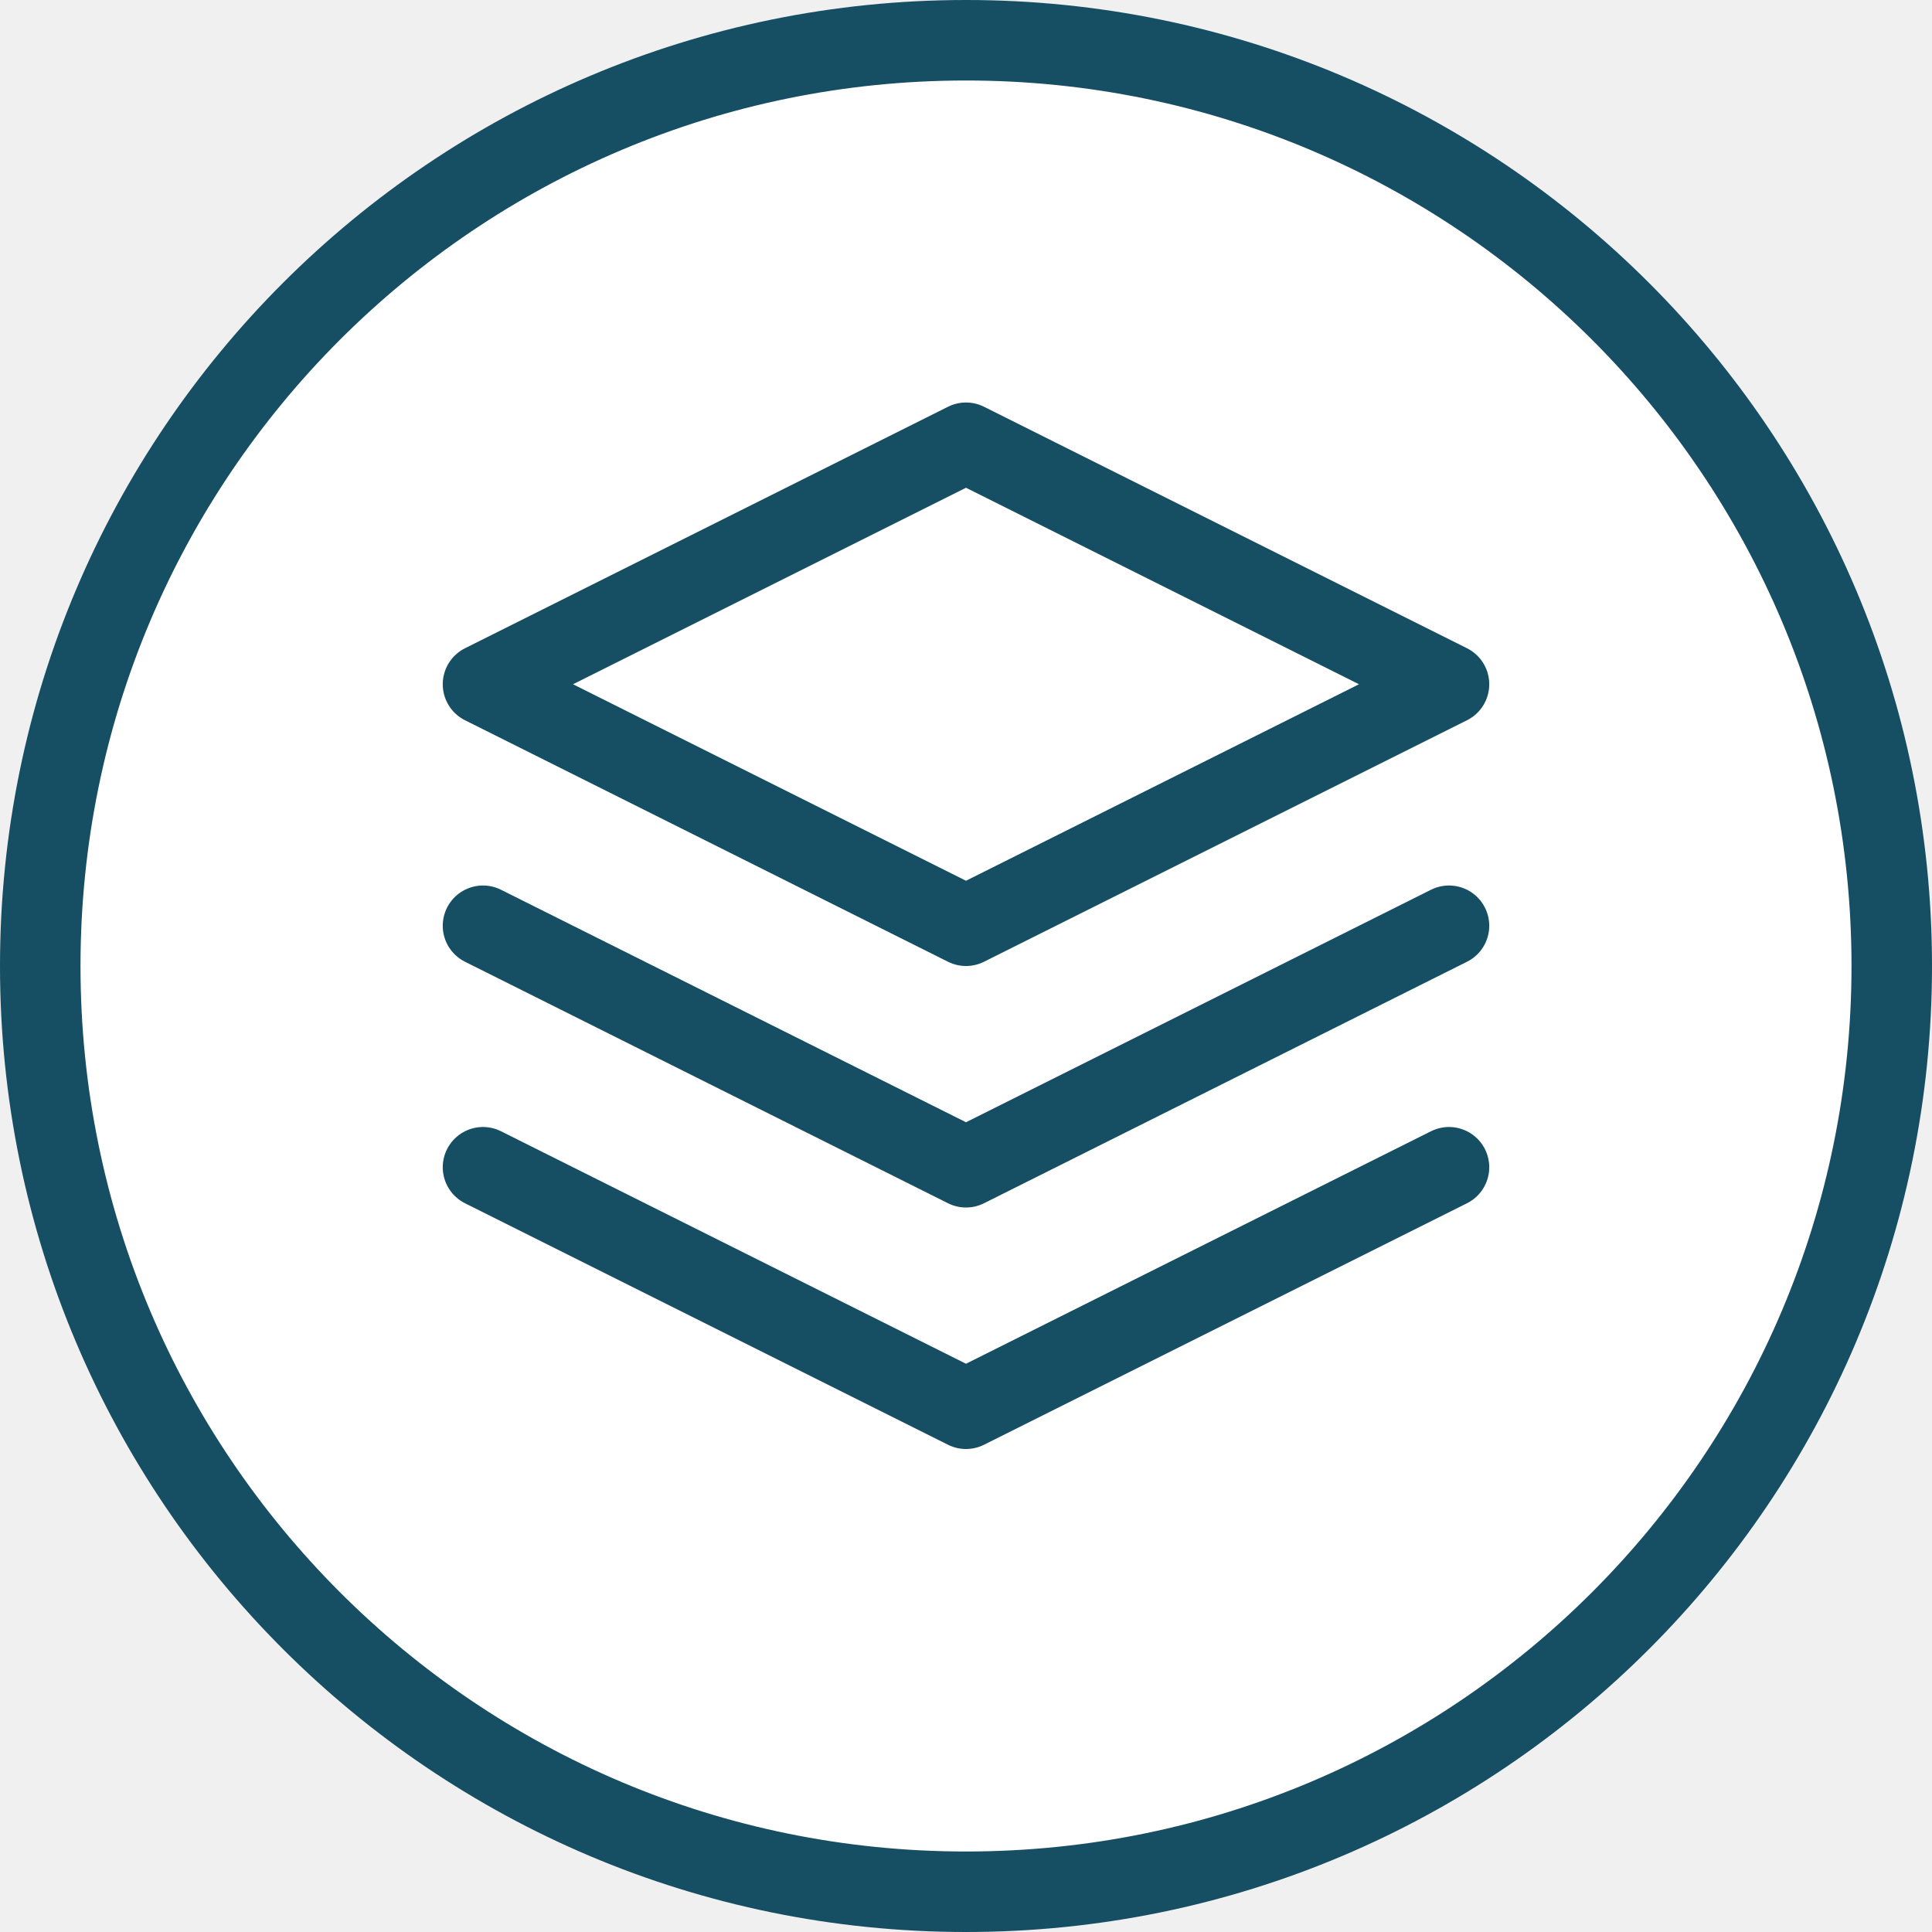
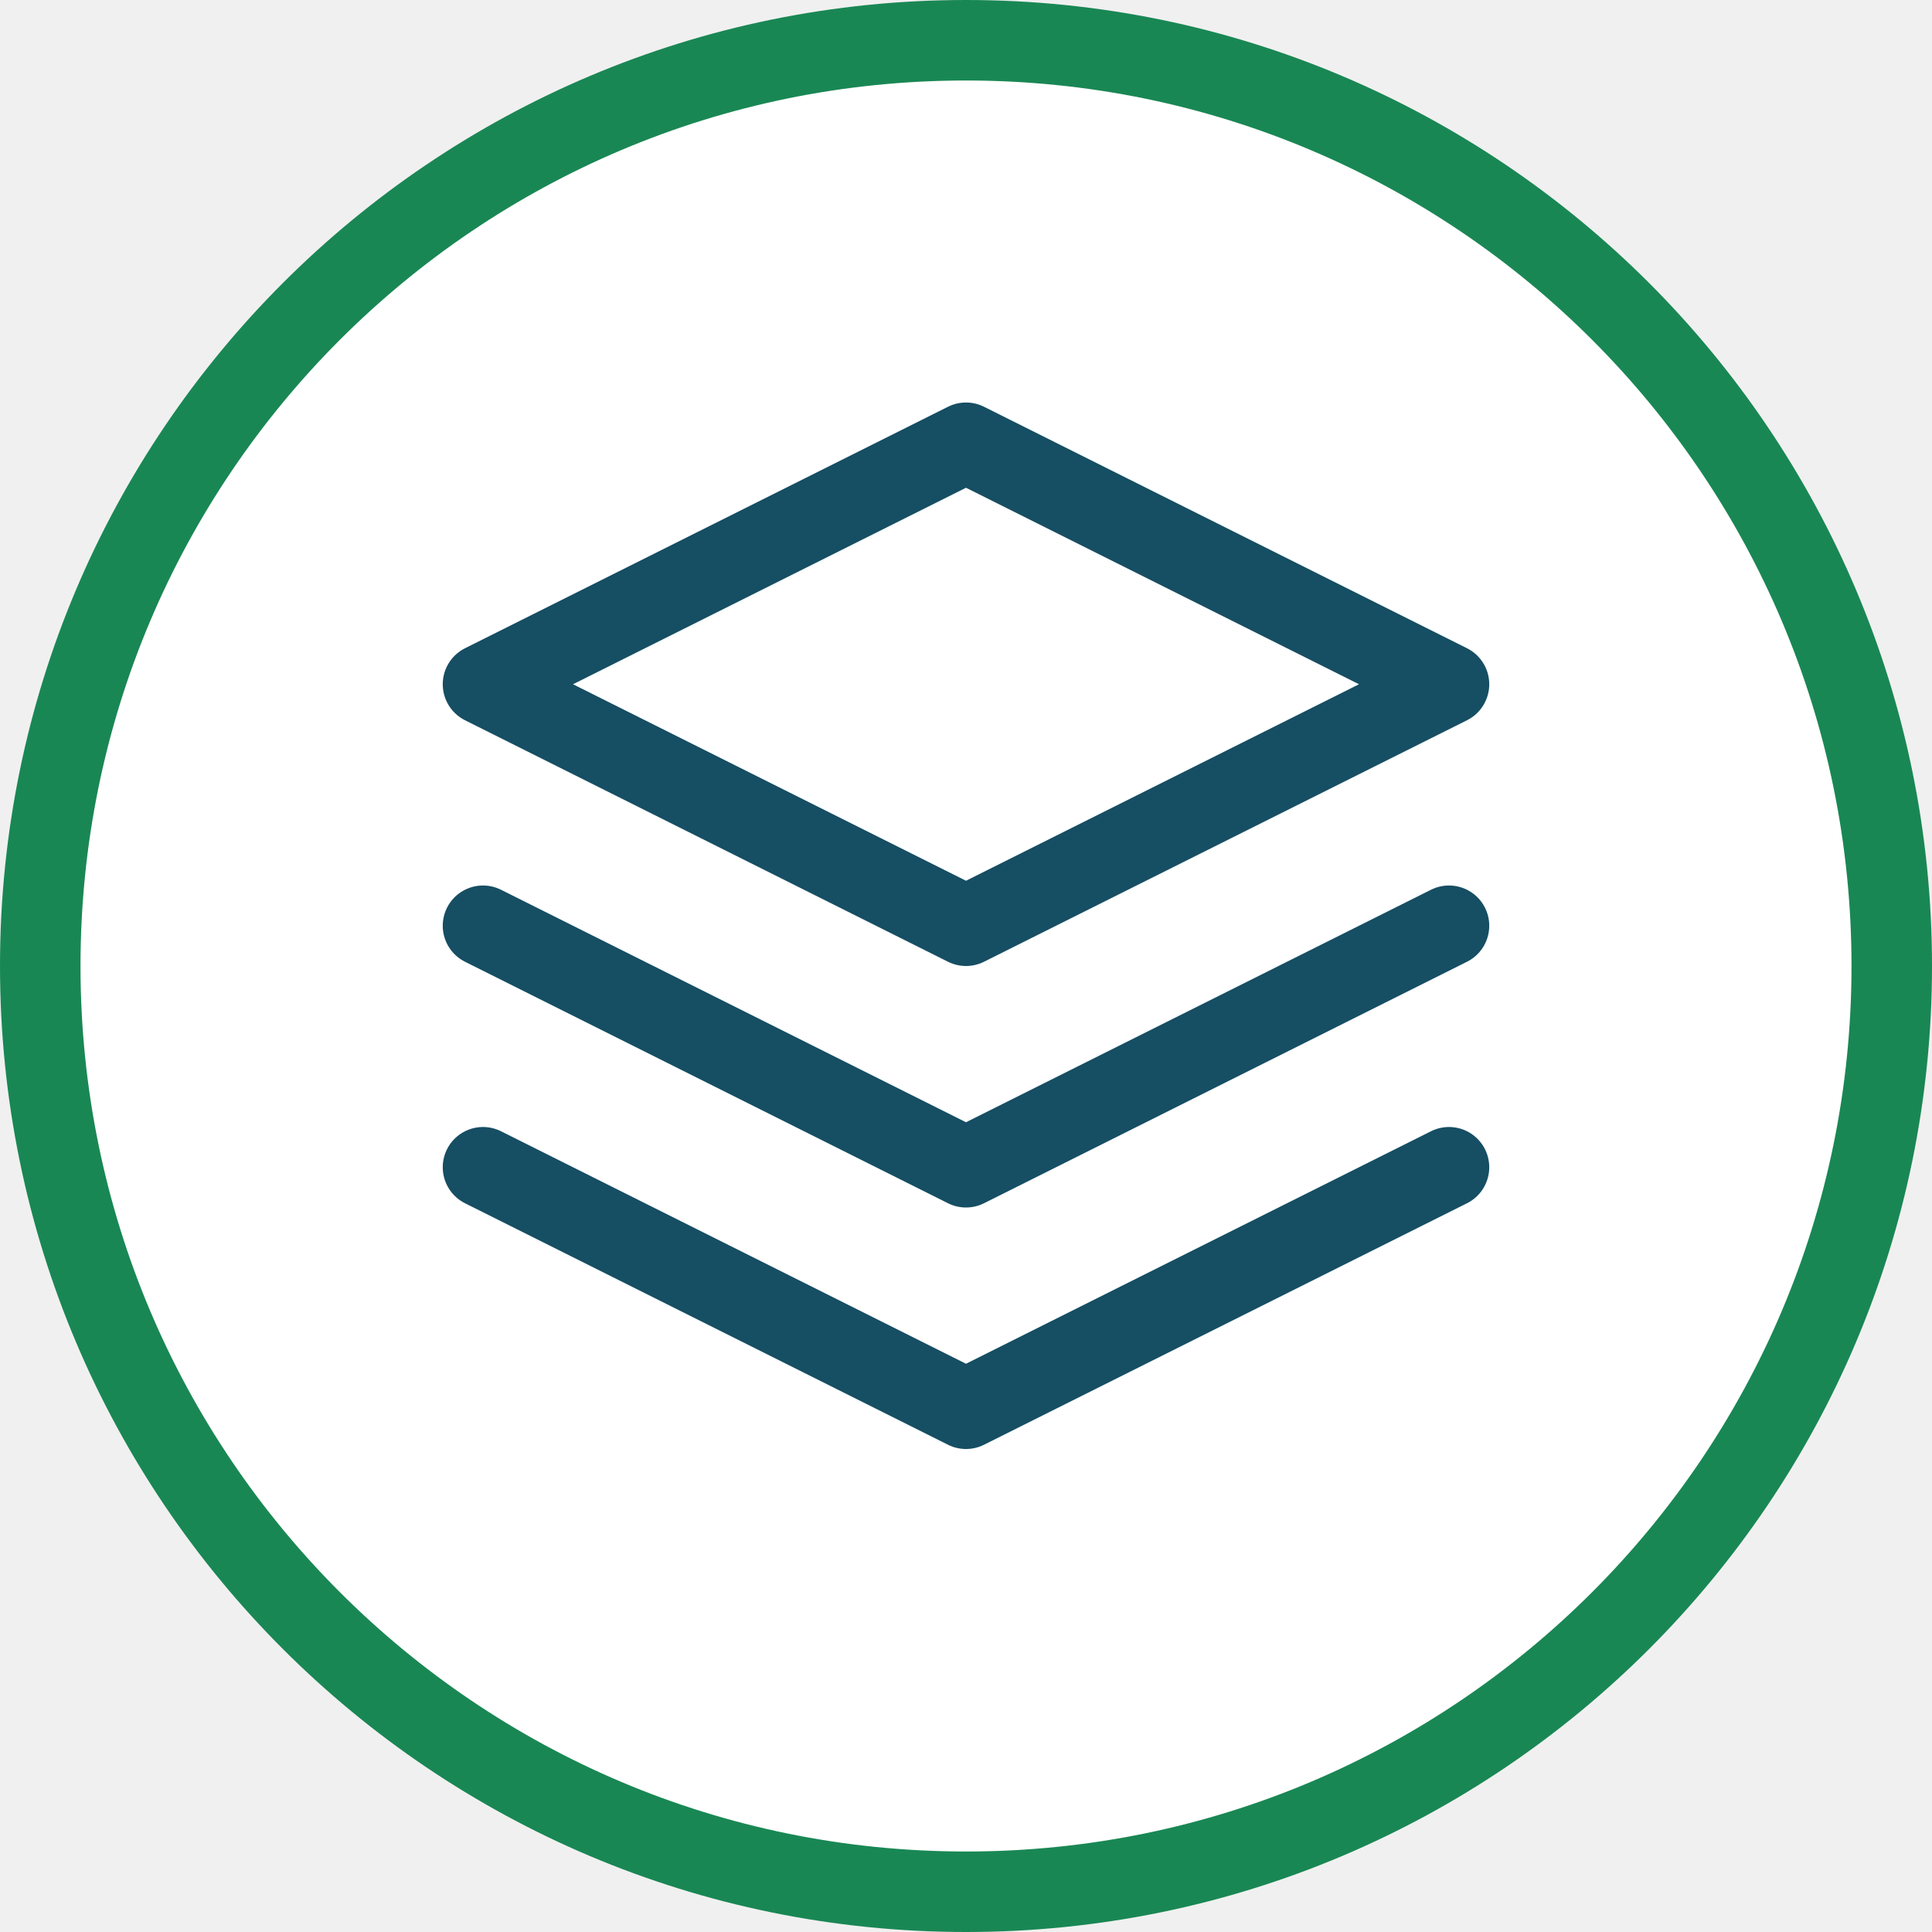
<svg xmlns="http://www.w3.org/2000/svg" width="48" height="48" viewBox="0 0 48 48">
-   <circle cx="24" cy="24" r="23" fill="#fff" stroke="#164e63" stroke-width="2" />
+   <circle cx="24" cy="24" r="23" fill="#fff" stroke="#198754" stroke-width="2" />
  <g transform="translate(8 7)" fill="none" stroke="#164e63" stroke-width="2" stroke-linecap="round" stroke-linejoin="round">
    <path d="m16 4 12 6-12 6L4 10zM4 16l12 6 12-6M4 22l12 6 12-6" />
  </g>
</svg>
